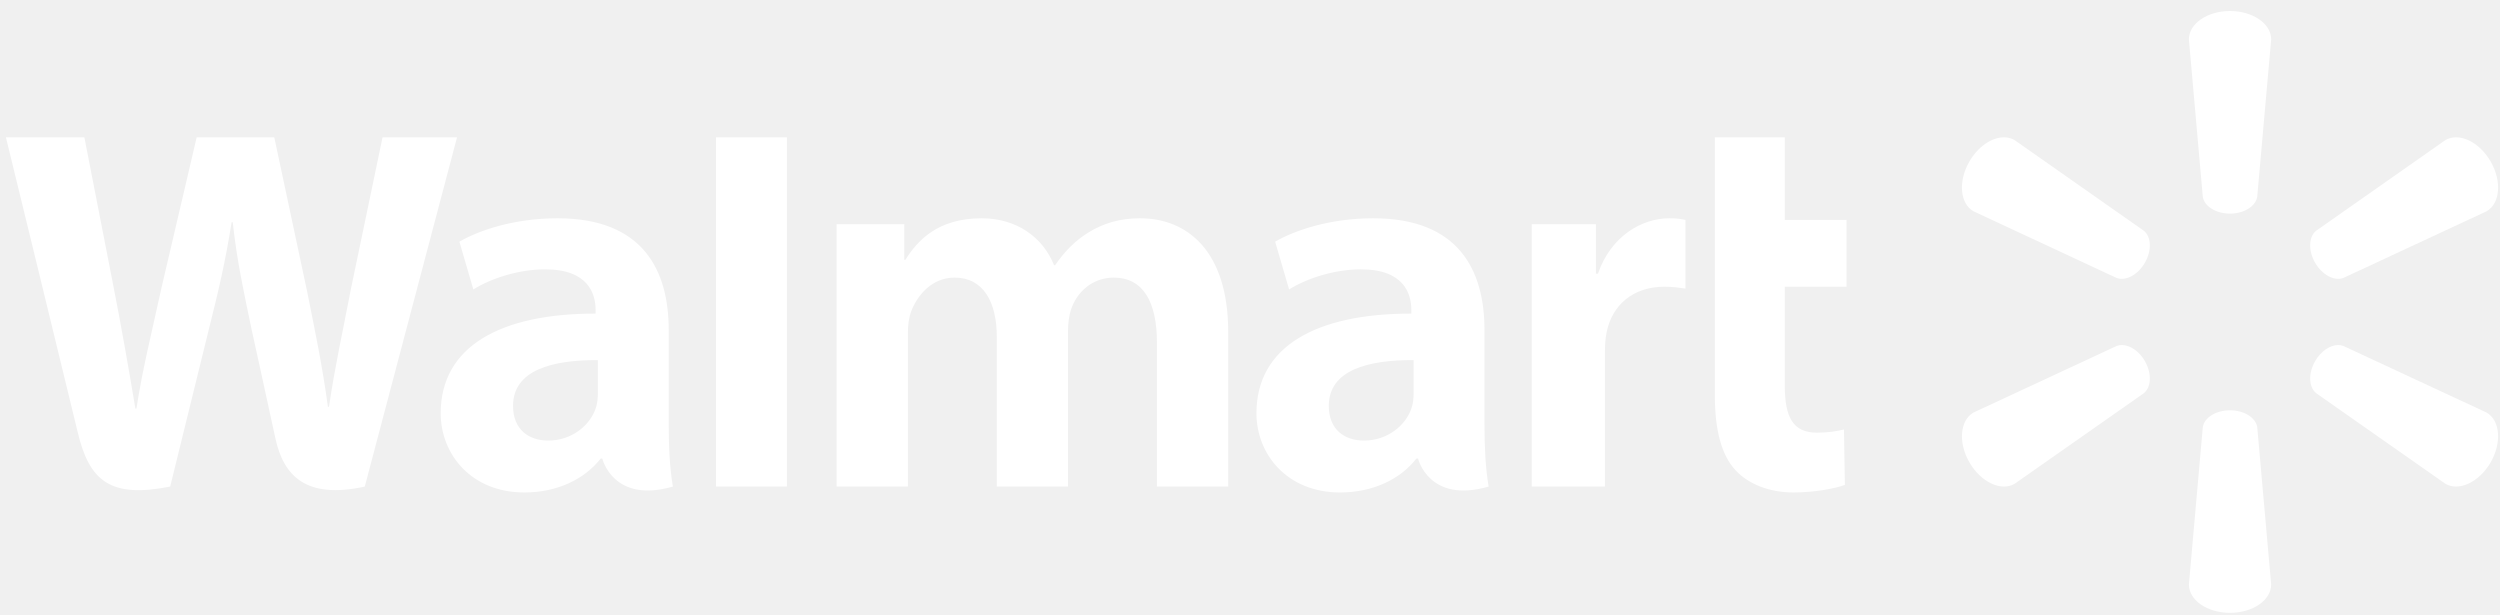
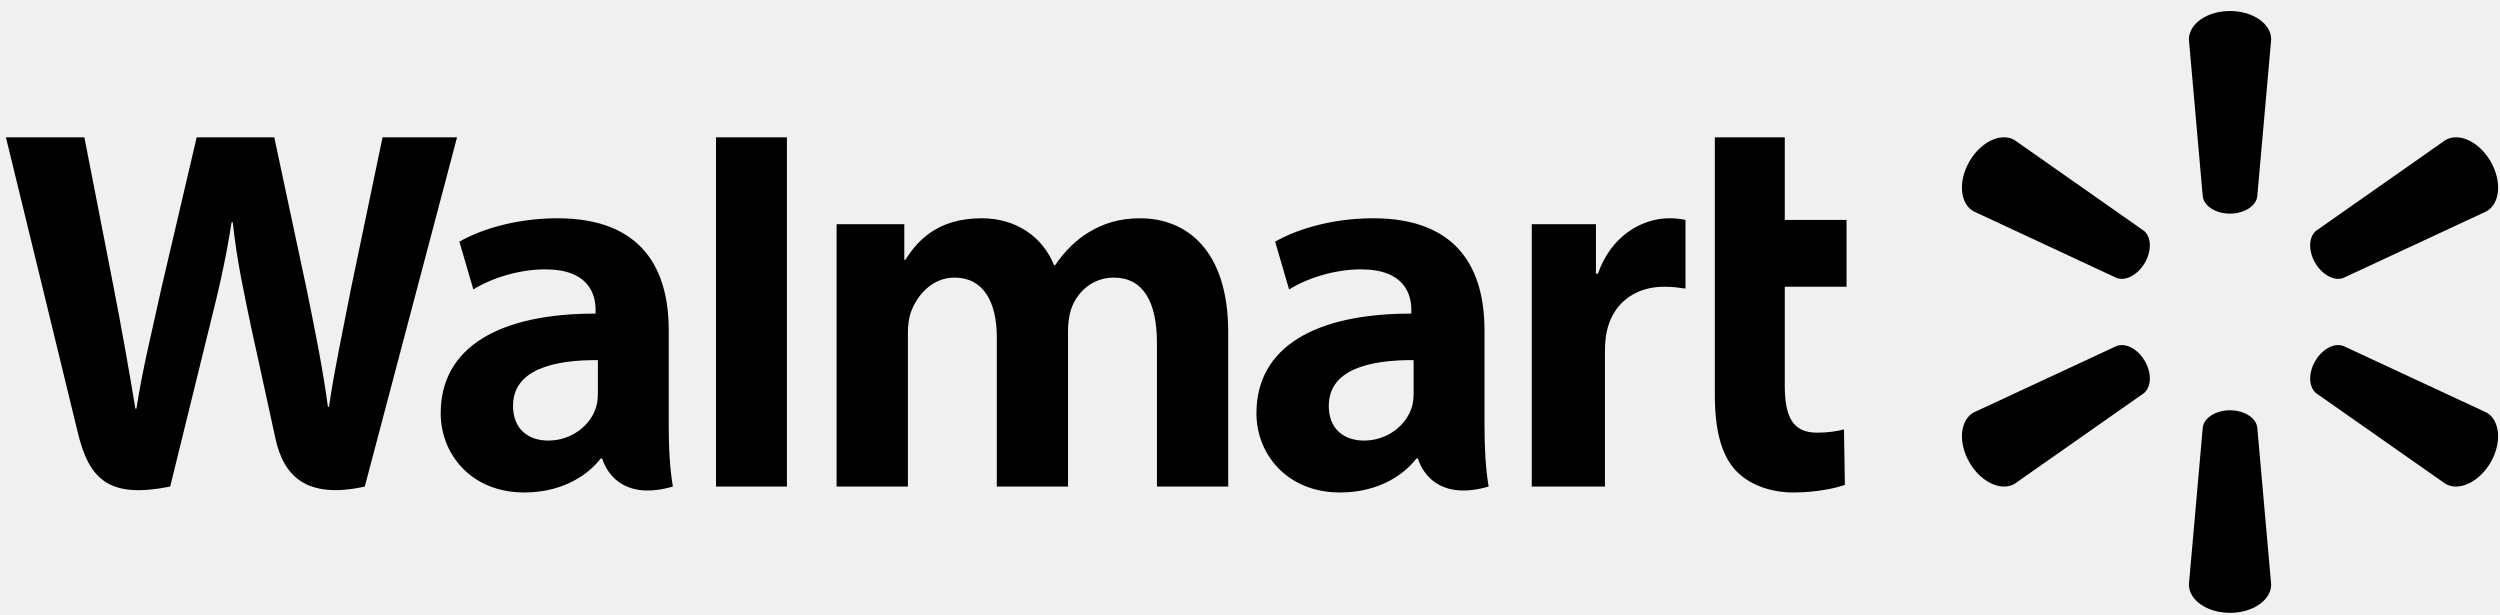
<svg xmlns="http://www.w3.org/2000/svg" width="187px" height="46px" viewBox="0 0 187 46" version="1.1">
-   <g id="Page-1" stroke="none" stroke-width="1" fill="#fff" fill-rule="evenodd">
-     <g id="Walmart_logo" transform="translate(-0.5, 0)" fill="#fff" fill-rule="nonzero">
+   <g id="Page-1" stroke="none" stroke-width="1" fill-rule="evenodd">
+     <g id="Walmart_logo" transform="translate(-0.5, 0)" fill-rule="nonzero">
      <path d="M0.943,10.272 C0.943,10.272 5.581,29.278 6.321,32.363 C7.185,35.964 8.742,37.289 13.23,36.395 L16.127,24.611 C16.861,21.684 17.353,19.598 17.825,16.62 L17.908,16.62 C18.239,19.627 18.711,21.693 19.315,24.622 C19.315,24.622 20.494,29.971 21.098,32.781 C21.704,35.59 23.388,37.36 27.785,36.396 L34.686,10.274 L29.114,10.274 L26.758,21.568 C26.125,24.855 25.55,27.424 25.107,30.431 L25.028,30.431 C24.625,27.454 24.113,24.987 23.469,21.784 L21.016,10.274 L15.211,10.274 L12.587,21.494 C11.843,24.903 11.148,27.657 10.706,30.562 L10.626,30.562 C10.173,27.826 9.57,24.366 8.917,21.065 C8.917,21.065 7.358,13.04 6.811,10.274 L0.943,10.274 L0.943,10.272 Z M54.057,10.272 L54.057,36.394 L59.362,36.394 L59.362,30.847 L59.362,10.27 L54.057,10.27 L54.057,10.272 Z M128.77,10.272 L128.77,29.543 C128.77,32.2 129.27,34.061 130.34,35.198 C131.274,36.193 132.814,36.837 134.659,36.837 C136.227,36.837 137.77,36.54 138.497,36.269 L138.429,32.123 C137.888,32.256 137.265,32.363 136.414,32.363 C134.607,32.363 134.001,31.206 134.001,28.82 L134.001,21.447 L138.621,21.447 L138.621,16.449 L134.001,16.449 L134.001,10.272 L128.77,10.272 L128.77,10.272 Z M42.203,16.327 C38.906,16.327 36.289,17.253 34.862,18.077 L35.906,21.652 C37.212,20.829 39.29,20.148 41.259,20.148 C44.517,20.139 45.05,21.99 45.05,23.177 L45.05,23.458 C37.949,23.448 33.464,25.905 33.464,30.913 C33.464,33.971 35.747,36.837 39.718,36.837 C42.162,36.837 44.206,35.862 45.431,34.3 L45.551,34.3 C45.551,34.3 46.362,37.692 50.831,36.395 C50.596,34.984 50.52,33.478 50.52,31.666 L50.52,24.687 C50.52,20.239 48.621,16.327 42.203,16.327 L42.203,16.327 Z M73.935,16.327 C70.615,16.327 69.124,18.01 68.219,19.437 L68.141,19.437 L68.141,16.77 L63.078,16.77 L63.078,36.395 L68.411,36.395 L68.411,24.886 C68.411,24.347 68.473,23.776 68.661,23.28 C69.103,22.121 70.181,20.765 71.902,20.765 C74.054,20.765 75.061,22.585 75.061,25.21 L75.061,36.395 L80.388,36.395 L80.388,24.747 C80.388,24.232 80.459,23.611 80.611,23.156 C81.049,21.838 82.211,20.765 83.811,20.765 C85.992,20.765 87.039,22.553 87.039,25.642 L87.039,36.395 L92.37,36.395 L92.37,24.837 C92.37,18.741 89.275,16.327 85.781,16.327 C84.234,16.327 83.012,16.715 81.908,17.393 C80.98,17.963 80.149,18.772 79.423,19.838 L79.344,19.838 C78.499,17.723 76.517,16.327 73.934,16.327 L73.935,16.327 Z M103.22,16.327 C99.924,16.327 97.308,17.253 95.88,18.077 L96.925,21.652 C98.229,20.829 100.309,20.148 102.277,20.148 C105.533,20.139 106.067,21.99 106.067,23.177 L106.067,23.458 C98.967,23.448 94.482,25.905 94.482,30.913 C94.482,33.971 96.766,36.837 100.738,36.837 C103.18,36.837 105.225,35.862 106.448,34.3 L106.569,34.3 C106.569,34.3 107.38,37.692 111.849,36.395 C111.614,34.984 111.539,33.478 111.539,31.666 L111.539,24.687 C111.539,20.239 109.639,16.327 103.22,16.327 L103.22,16.327 Z M125.367,16.327 C123.324,16.327 121.001,17.646 120.026,20.471 L119.877,20.471 L119.877,16.77 L115.076,16.77 L115.076,36.395 L120.549,36.395 L120.549,26.346 C120.549,25.804 120.582,25.331 120.667,24.898 C121.072,22.793 122.682,21.447 124.993,21.447 C125.628,21.447 126.082,21.516 126.573,21.587 L126.573,16.449 C126.161,16.366 125.879,16.327 125.367,16.327 L125.367,16.327 Z M45.221,26.936 L45.221,29.384 C45.221,29.746 45.19,30.12 45.09,30.447 C44.679,31.806 43.271,32.955 41.51,32.955 C40.042,32.955 38.875,32.122 38.875,30.36 C38.875,27.664 41.843,26.918 45.222,26.936 L45.221,26.936 Z M106.239,26.936 L106.239,29.384 C106.239,29.746 106.207,30.12 106.107,30.447 C105.697,31.806 104.289,32.955 102.528,32.955 C101.059,32.955 99.893,32.122 99.893,30.36 C99.893,27.664 102.861,26.918 106.239,26.936 L106.239,26.936 Z" id="Shape" transform="translate(69.78162, 23.55371) rotate(-360) translate(-69.78162, -23.55371) " />
      <path d="M167.303,0.824 C165.59,0.824 164.229,1.781 164.229,2.945 L165.269,14.722 C165.384,15.431 166.253,15.979 167.303,15.979 C168.356,15.977 169.222,15.43 169.34,14.722 L170.385,2.945 C170.385,1.781 169.02,0.824 167.305,0.824 L167.303,0.824 Z M150.354,10.271 C149.465,10.292 148.455,10.965 147.812,12.079 C146.953,13.562 147.105,15.22 148.111,15.801 L158.828,20.793 C159.498,21.042 160.407,20.566 160.934,19.658 C160.934,19.658 160.934,19.658 160.934,19.658 C161.463,18.746 161.422,17.72 160.865,17.265 L151.185,10.475 C150.934,10.33 150.651,10.264 150.354,10.271 L150.354,10.271 Z M184.251,10.271 C183.955,10.264 183.673,10.33 183.422,10.475 L173.74,17.265 C173.187,17.72 173.146,18.746 173.672,19.658 L173.673,19.658 C174.201,20.566 175.107,21.042 175.777,20.793 L186.5,15.802 C187.509,15.22 187.654,13.563 186.8,12.079 C186.155,10.965 185.143,10.292 184.254,10.271 L184.251,10.271 Z M159.229,25.809 C159.09,25.807 158.956,25.828 158.83,25.876 L148.112,30.861 C147.107,31.445 146.955,33.103 147.814,34.588 C148.67,36.068 150.18,36.772 151.186,36.192 L160.866,29.407 C161.423,28.947 161.465,27.921 160.935,27.01 L160.94,27.012 C160.512,26.269 159.83,25.817 159.229,25.809 L159.229,25.809 Z M175.381,25.809 C174.781,25.817 174.1,26.27 173.671,27.012 L173.675,27.01 C173.148,27.921 173.189,28.947 173.743,29.407 L183.424,36.192 C184.428,36.772 185.939,36.068 186.8,34.588 C187.653,33.103 187.508,31.445 186.499,30.861 L175.78,25.876 C175.654,25.829 175.52,25.807 175.381,25.809 L175.381,25.809 Z M167.301,30.69 C166.252,30.691 165.385,31.236 165.27,31.944 L164.23,43.72 C164.23,44.886 165.591,45.84 167.304,45.84 C169.02,45.84 170.383,44.886 170.383,43.72 L169.341,31.944 C169.224,31.236 168.358,30.691 167.305,30.69 L167.301,30.69 L167.301,30.69 Z" id="Shape" transform="translate(167.3053, 23.33237) rotate(-360) translate(-167.3053, -23.33237) " />
    </g>
  </g>
</svg>
